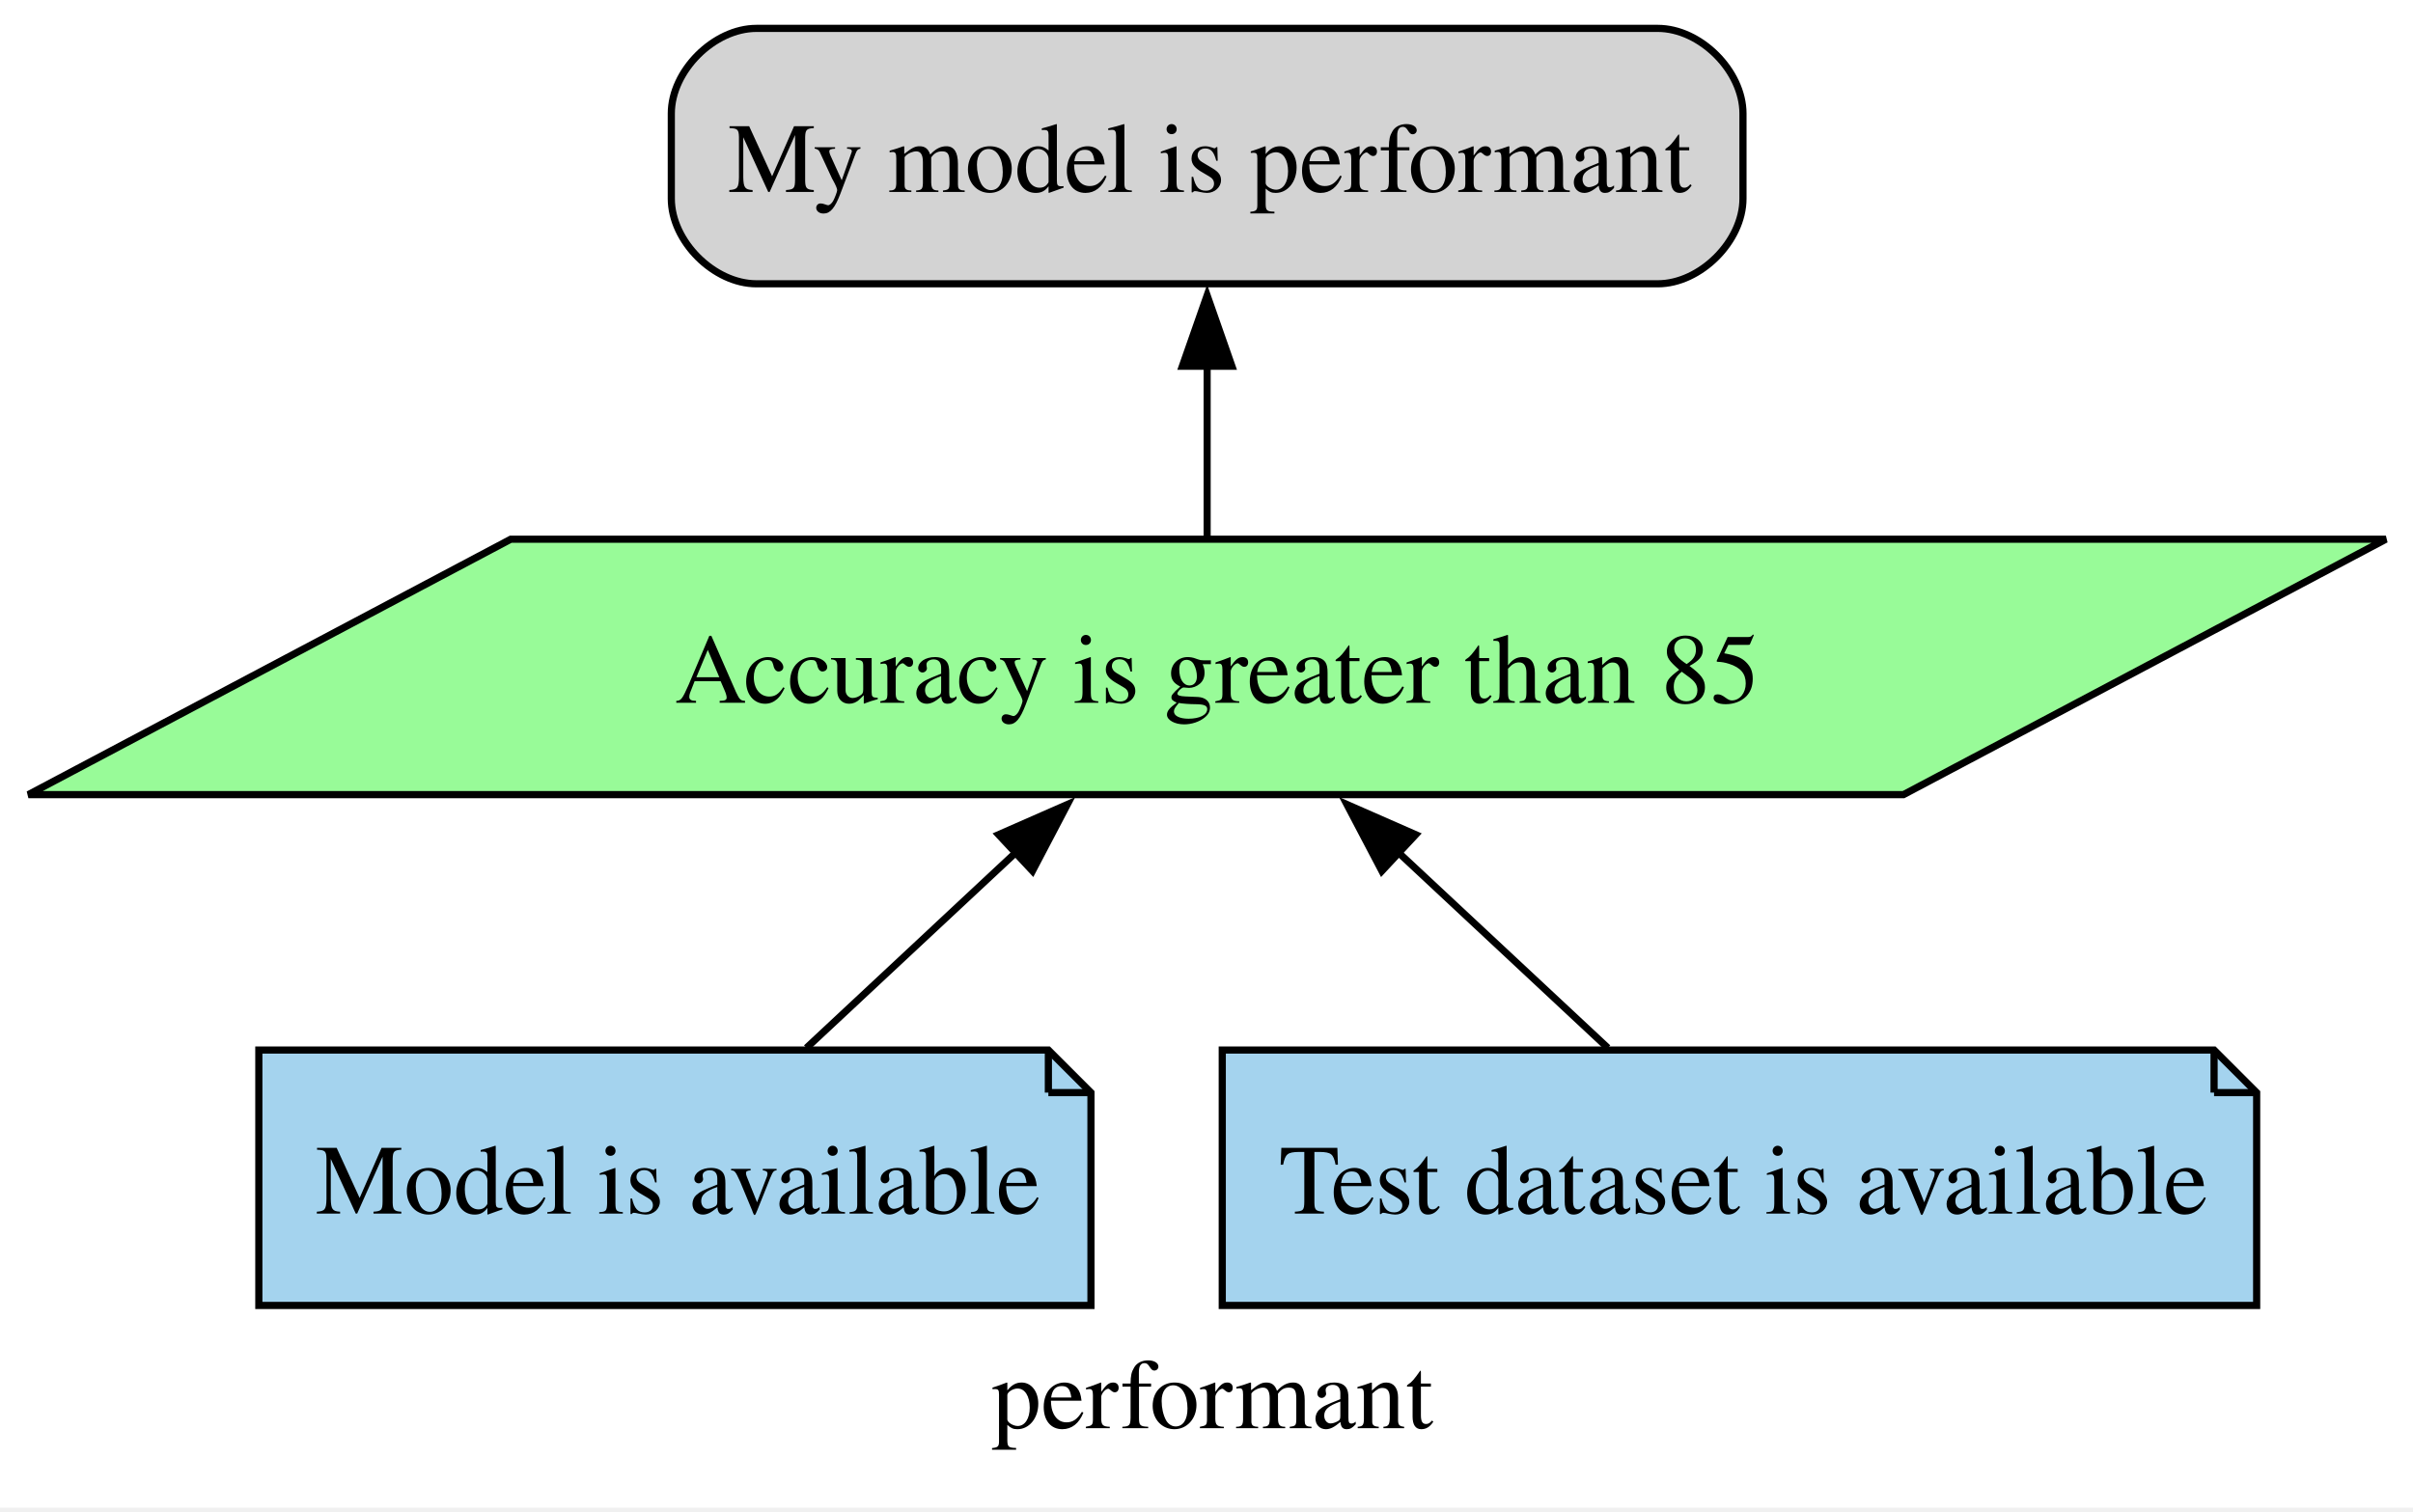
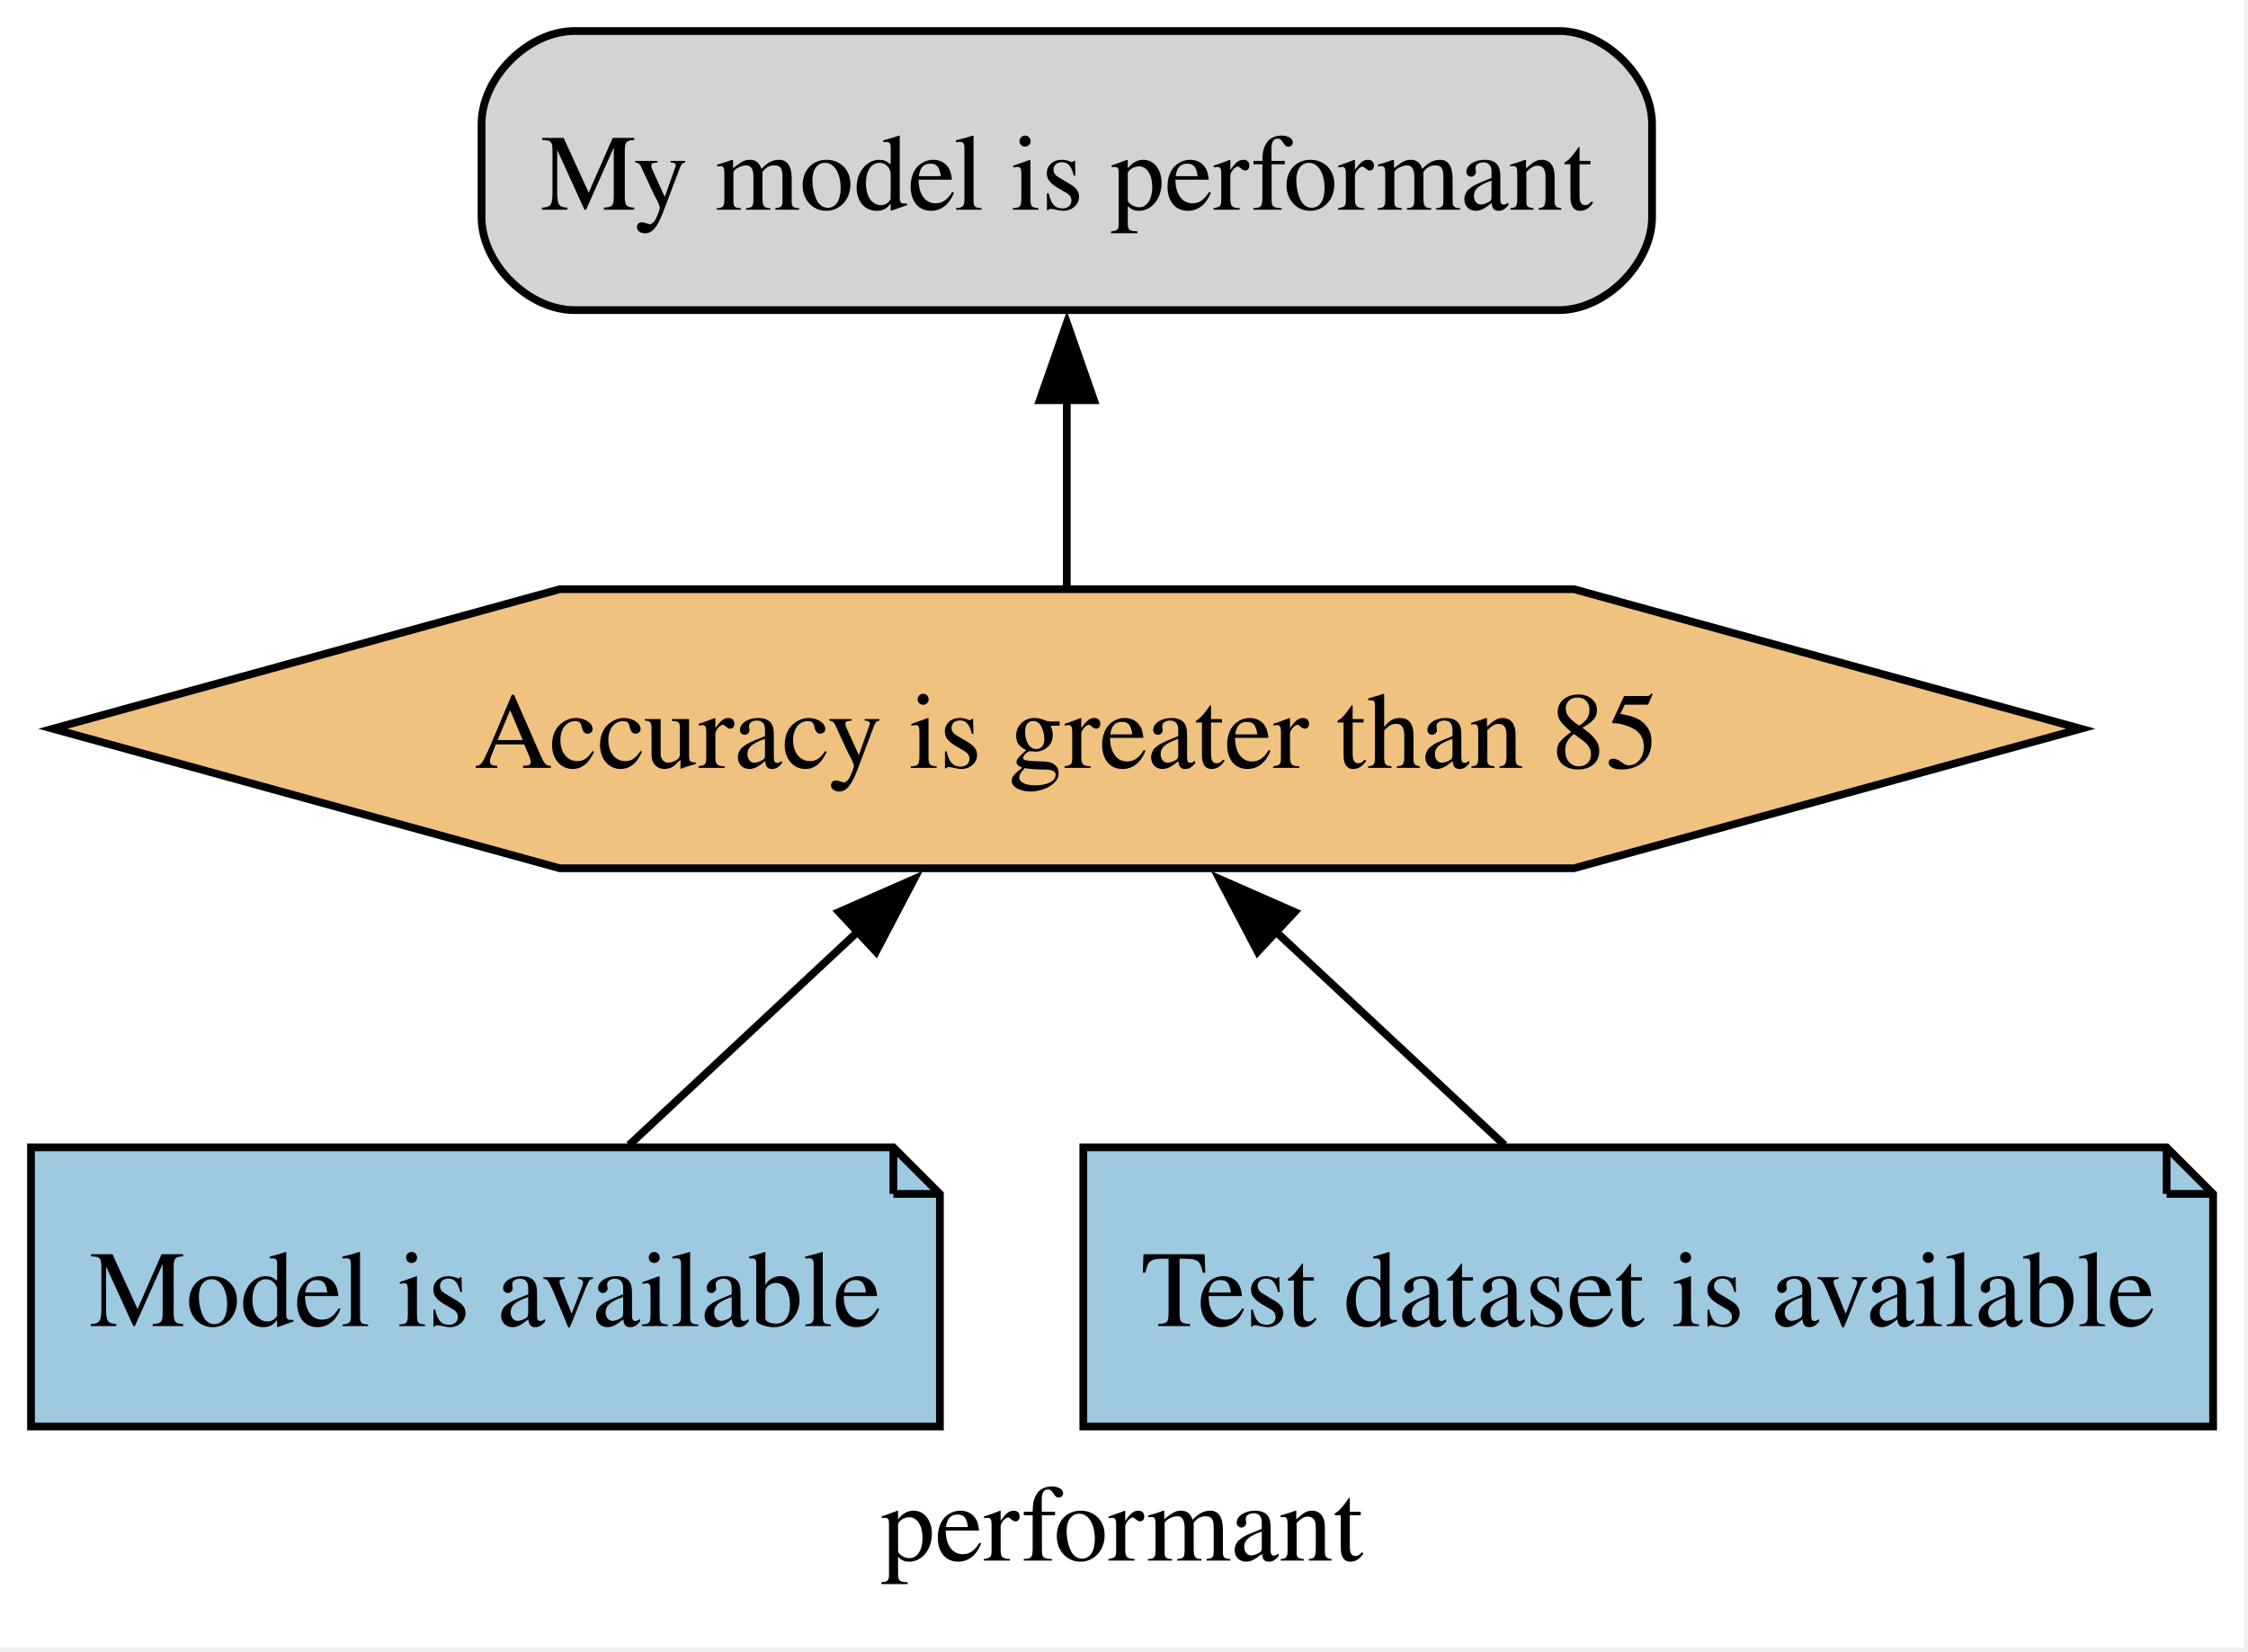
- <svg xmlns="http://www.w3.org/2000/svg" width="340px" height="213px" viewBox="0.00 0.00 340.00 213.00">
-   <g id="graph0" class="graph" transform="scale(1.0 1.0) rotate(0.0) translate(4.0 208.5)">
-     <polygon fill="white" stroke="none" points="-4,4 -4,-208.5 336.18,-208.5 336.18,4 -4,4" />
-     <text xml:space="preserve" text-anchor="start" x="135.72" y="-7.2" font-family="Times,serif" font-size="14.00">performant</text>
+ <svg xmlns="http://www.w3.org/2000/svg" width="290pt" height="213pt" viewBox="0.00 0.00 290.00 213.00">
+   <g id="graph0" class="graph" transform="scale(1 1) rotate(0) translate(4 208.5)">
+     <polygon fill="white" stroke="none" points="-4,4 -4,-208.5 285.5,-208.5 285.5,4 -4,4" />
+     <text xml:space="preserve" text-anchor="middle" x="140.75" y="-7.2" font-family="Times,serif" font-size="14.00">performant</text>
    <g id="performant:c" class="node">
-       <path fill="lightgrey" stroke="black" stroke-width="1.01" d="M229.59,-204.5C229.59,-204.5 102.59,-204.5 102.59,-204.5 96.59,-204.5 90.59,-198.5 90.59,-192.5 90.59,-192.5 90.59,-180.5 90.59,-180.5 90.59,-174.5 96.59,-168.5 102.59,-168.5 102.59,-168.5 229.59,-168.5 229.59,-168.5 235.59,-168.5 241.59,-174.5 241.59,-180.5 241.59,-180.5 241.59,-192.5 241.59,-192.5 241.59,-198.5 235.59,-204.5 229.59,-204.5" />
-       <text xml:space="preserve" text-anchor="start" x="98.59" y="-181.45" font-family="Times,serif" font-size="14.00">My model is performant</text>
+       <path fill="lightgrey" stroke="black" d="M197.12,-204.5C197.12,-204.5 70.12,-204.5 70.12,-204.5 64.12,-204.5 58.12,-198.5 58.12,-192.5 58.12,-192.5 58.12,-180.5 58.12,-180.5 58.12,-174.5 64.12,-168.5 70.12,-168.5 70.12,-168.5 197.12,-168.5 197.12,-168.5 203.12,-168.5 209.12,-174.5 209.12,-180.5 209.12,-180.5 209.12,-192.5 209.12,-192.5 209.12,-198.5 203.12,-204.5 197.12,-204.5" />
+       <text xml:space="preserve" text-anchor="middle" x="133.62" y="-181.45" font-family="Times,serif" font-size="14.00">My model is performant</text>
    </g>
    <g id="performant:s" class="node">
-       <polygon fill="palegreen" stroke="black" stroke-width="1.01" points="332.18,-132.5 67.97,-132.5 0,-96.5 264.21,-96.5 332.18,-132.5" />
-       <text xml:space="preserve" text-anchor="start" x="91.09" y="-109.45" font-family="Times,serif" font-size="14.00">Accuracy is greater than 85</text>
+       <polygon fill="#f0c27f" stroke="black" points="264.43,-114.5 199.03,-132.5 68.22,-132.5 2.82,-114.5 68.22,-96.5 199.03,-96.5 264.43,-114.5" />
+       <text xml:space="preserve" text-anchor="middle" x="133.62" y="-109.45" font-family="Times,serif" font-size="14.00">Accuracy is greater than 85</text>
    </g>
    <g id="edge1" class="edge">
-       <path fill="none" stroke="black" d="M166.09,-132.8C166.09,-140.09 166.09,-148.77 166.09,-156.96" />
-       <polygon fill="black" stroke="black" points="162.59,-156.88 166.09,-166.88 169.59,-156.88 162.59,-156.88" />
+       <path fill="none" stroke="black" d="M133.62,-132.8C133.62,-140.09 133.62,-148.77 133.62,-156.96" />
+       <polygon fill="black" stroke="black" points="130.13,-156.88 133.63,-166.88 137.13,-156.88 130.13,-156.88" />
    </g>
    <g id="performant:e1" class="node">
-       <polygon fill="#a4d3ee" stroke="black" stroke-width="1.01" points="143.72,-60.5 32.47,-60.5 32.47,-24.5 149.72,-24.5 149.72,-54.5 143.72,-60.5" />
-       <polyline fill="none" stroke="black" stroke-width="1.01" points="143.72,-60.5 143.72,-54.5" />
-       <polyline fill="none" stroke="black" stroke-width="1.01" points="149.72,-54.5 143.72,-54.5" />
-       <text xml:space="preserve" text-anchor="start" x="40.47" y="-37.45" font-family="Times,serif" font-size="14.00">Model is available</text>
+       <polygon fill="#9ecae1" stroke="black" points="111.25,-60.5 0,-60.5 0,-24.5 117.25,-24.5 117.25,-54.5 111.25,-60.5" />
+       <polyline fill="none" stroke="black" points="111.25,-60.5 111.25,-54.5" />
+       <polyline fill="none" stroke="black" points="117.25,-54.5 111.25,-54.5" />
+       <text xml:space="preserve" text-anchor="middle" x="58.62" y="-37.45" font-family="Times,serif" font-size="14.00">Model is available</text>
    </g>
    <g id="edge2" class="edge">
-       <path fill="none" stroke="black" d="M109.63,-60.8C118.55,-69.13 129.42,-79.28 139.23,-88.43" />
-       <polygon fill="black" stroke="black" points="136.7,-90.86 146.4,-95.12 141.48,-85.74 136.7,-90.86" />
+       <path fill="none" stroke="black" d="M77.16,-60.8C86.09,-69.13 96.96,-79.28 106.77,-88.43" />
+       <polygon fill="black" stroke="black" points="104.23,-90.86 113.93,-95.12 109.01,-85.74 104.23,-90.86" />
    </g>
    <g id="performant:e2" class="node">
-       <polygon fill="#a4d3ee" stroke="black" stroke-width="1.01" points="307.97,-60.5 168.22,-60.5 168.22,-24.5 313.97,-24.5 313.97,-54.5 307.97,-60.5" />
-       <polyline fill="none" stroke="black" stroke-width="1.01" points="307.97,-60.5 307.97,-54.5" />
-       <polyline fill="none" stroke="black" stroke-width="1.01" points="313.97,-54.5 307.97,-54.5" />
-       <text xml:space="preserve" text-anchor="start" x="176.22" y="-37.45" font-family="Times,serif" font-size="14.00">Test dataset is available</text>
+       <polygon fill="#9ecae1" stroke="black" points="275.5,-60.5 135.75,-60.5 135.75,-24.5 281.5,-24.5 281.5,-54.5 275.5,-60.5" />
+       <polyline fill="none" stroke="black" points="275.5,-60.5 275.5,-54.5" />
+       <polyline fill="none" stroke="black" points="281.5,-54.5 275.5,-54.5" />
+       <text xml:space="preserve" text-anchor="middle" x="208.62" y="-37.45" font-family="Times,serif" font-size="14.00">Test dataset is available</text>
    </g>
    <g id="edge3" class="edge">
-       <path fill="none" stroke="black" d="M222.55,-60.8C213.63,-69.13 202.76,-79.28 192.95,-88.43" />
-       <polygon fill="black" stroke="black" points="190.71,-85.74 185.78,-95.12 195.48,-90.86 190.71,-85.74" />
+       <path fill="none" stroke="black" d="M190.09,-60.8C181.16,-69.13 170.29,-79.28 160.48,-88.43" />
+       <polygon fill="black" stroke="black" points="158.24,-85.74 153.32,-95.12 163.02,-90.86 158.24,-85.74" />
    </g>
  </g>
</svg>
